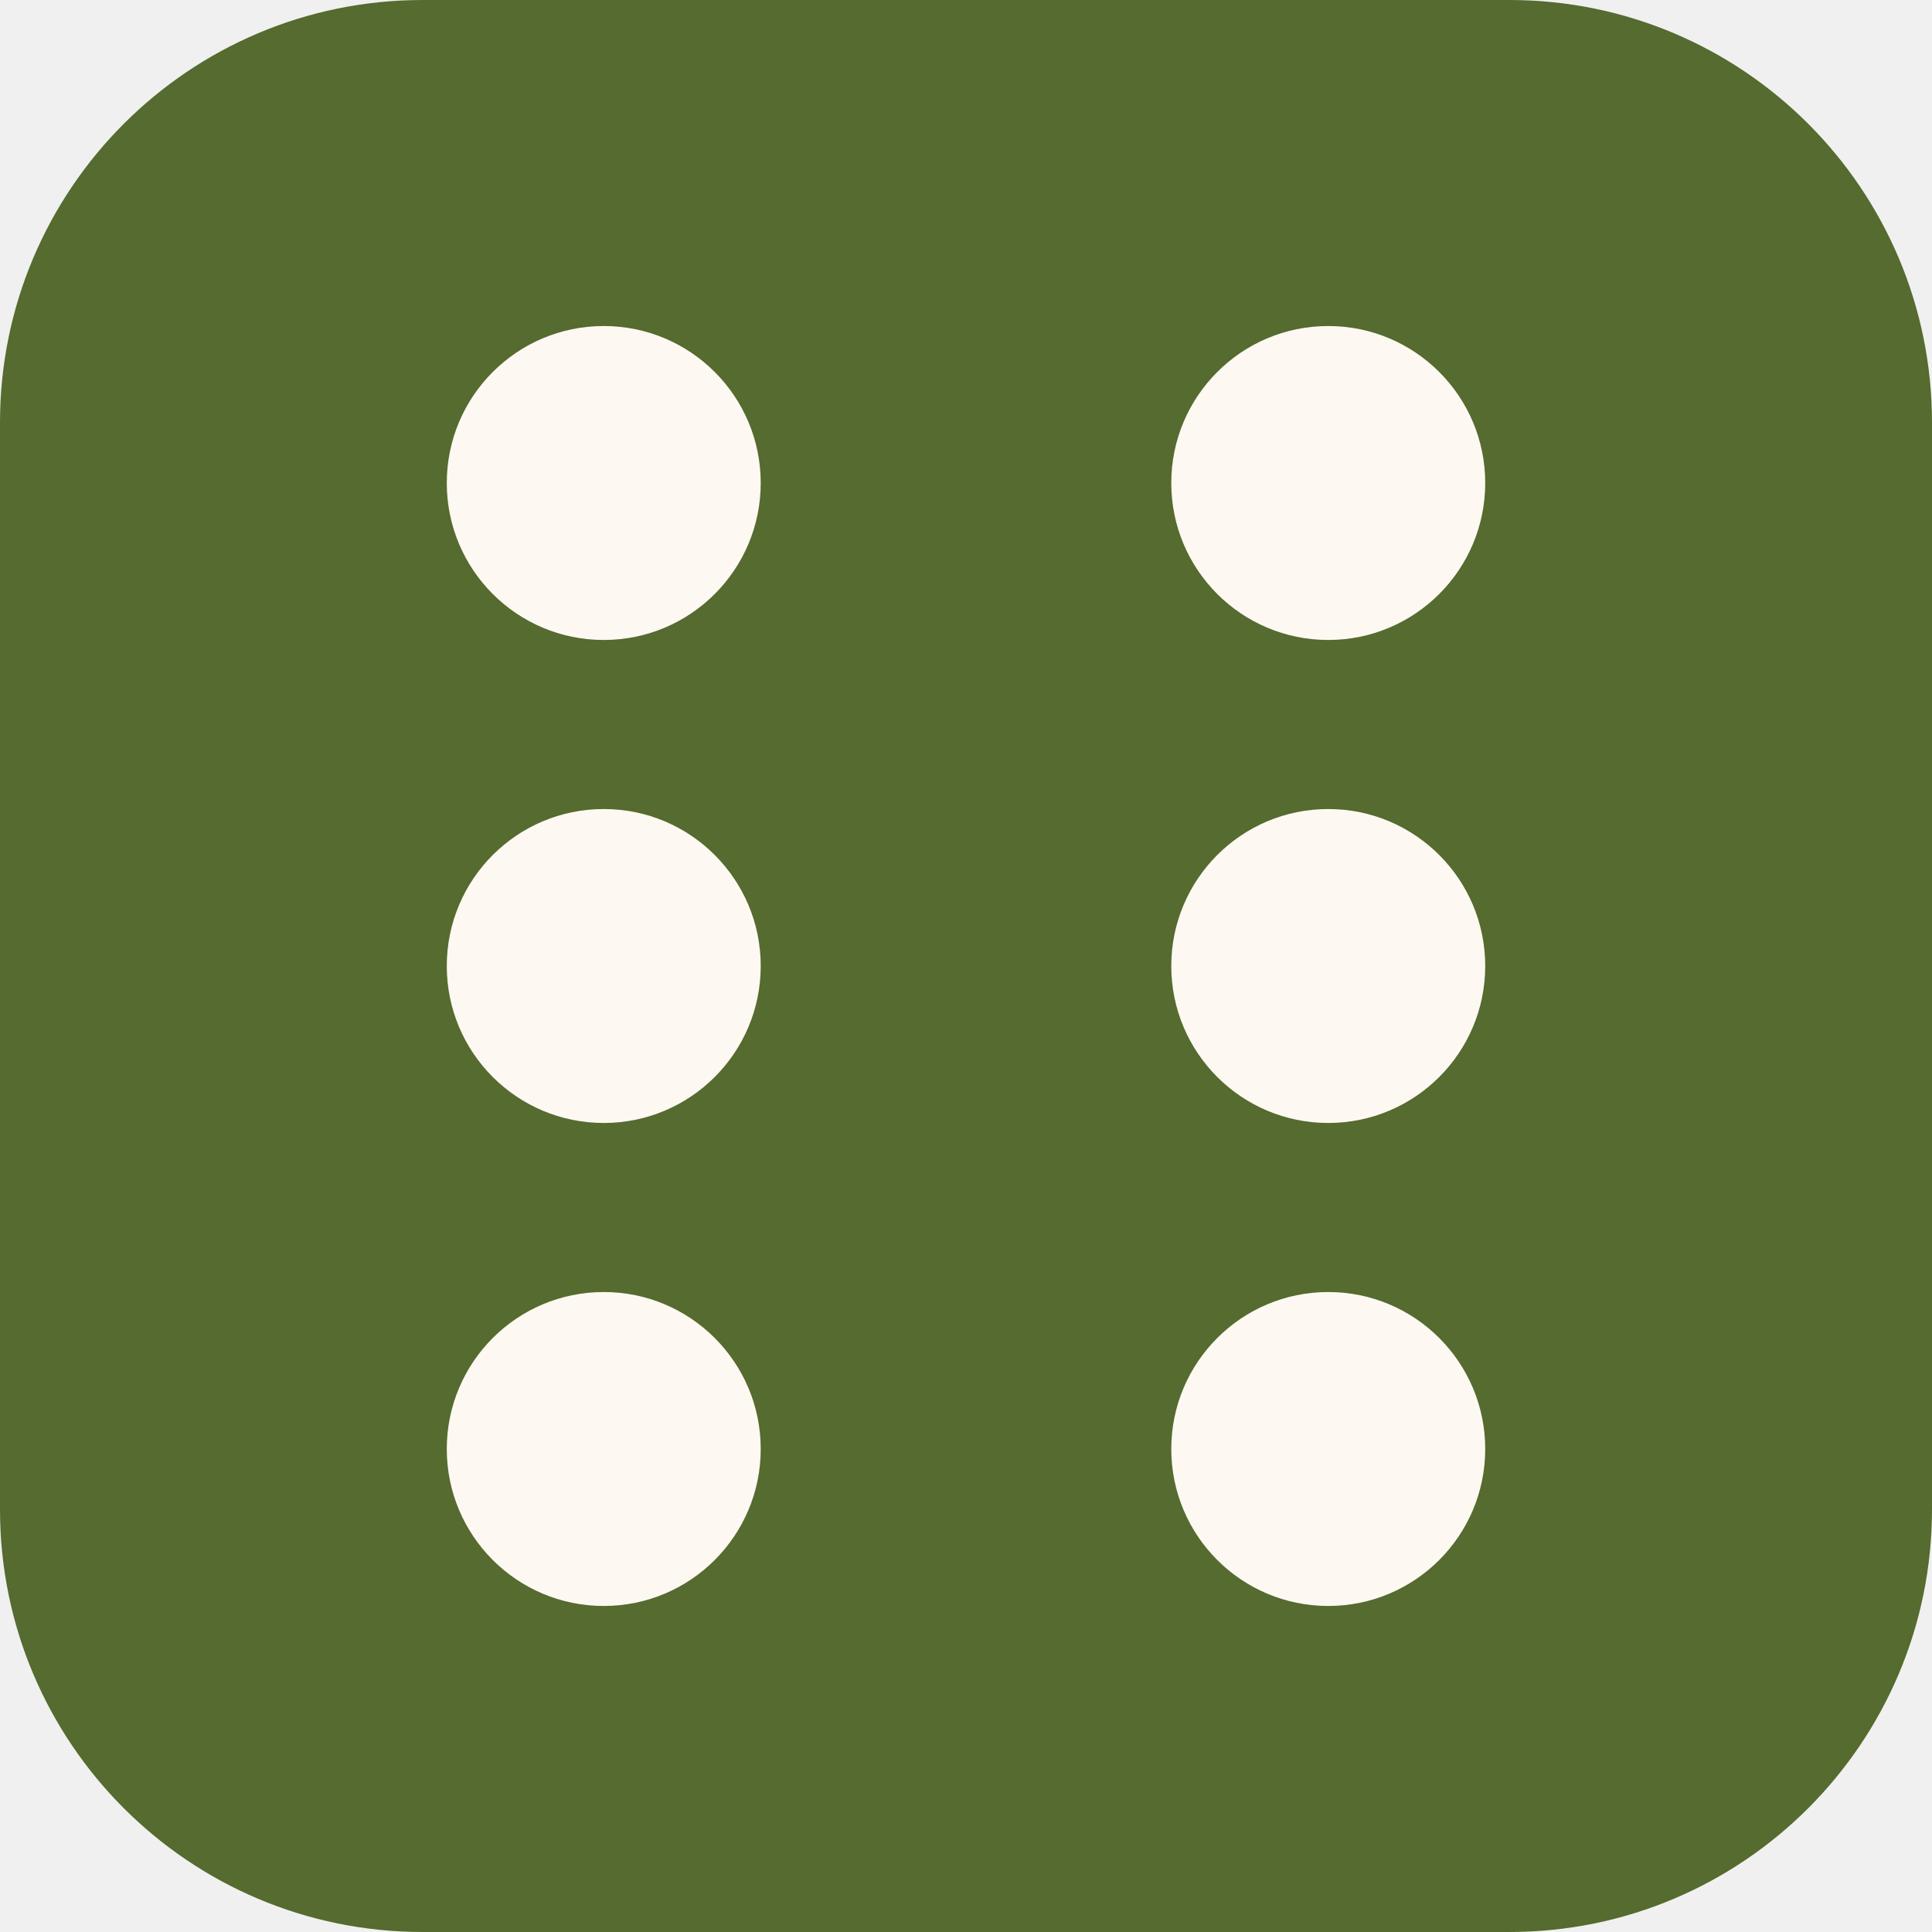
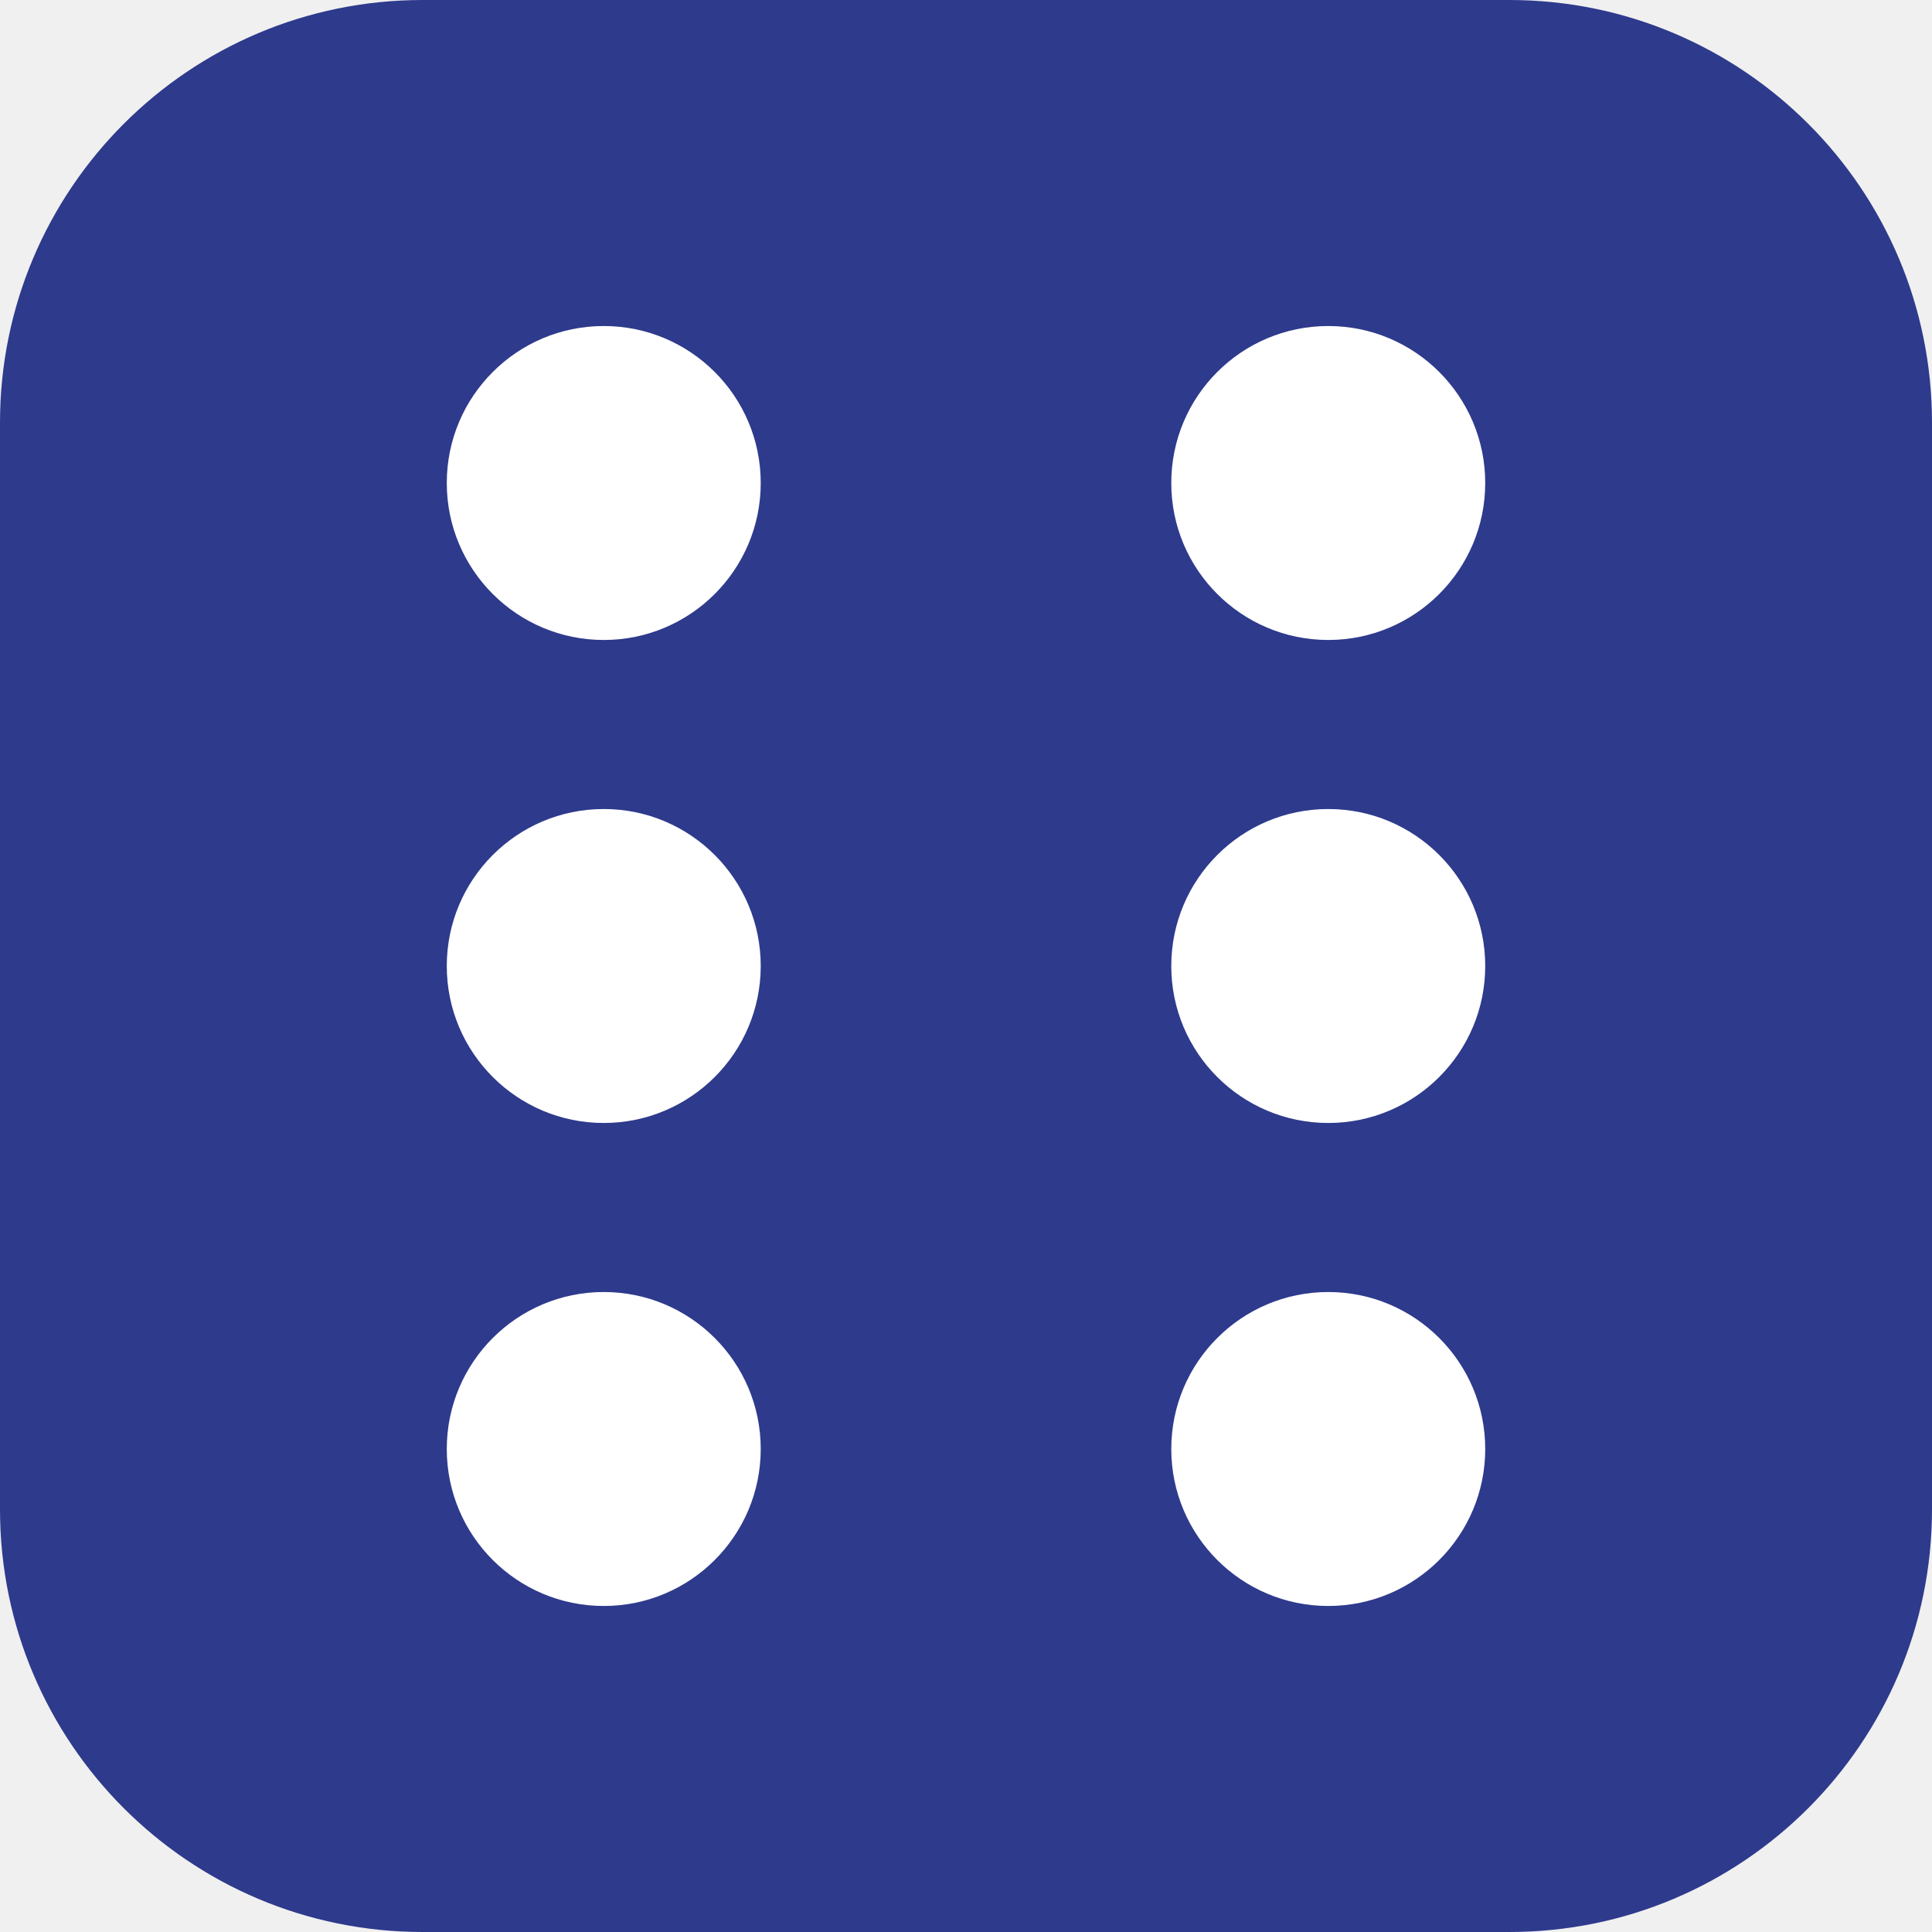
<svg xmlns="http://www.w3.org/2000/svg" viewBox="0 0 32 32">
-   <rect width="32" height="32" rx="7" fill="#556b2f" />
-   <circle cx="10" cy="8" r="2.6" fill="#fdf8f1" />
-   <circle cx="22" cy="8" r="2.6" fill="#fdf8f1" />
-   <circle cx="10" cy="16" r="2.6" fill="#fdf8f1" />
-   <circle cx="22" cy="16" r="2.6" fill="#fdf8f1" />
-   <circle cx="10" cy="24" r="2.6" fill="#fdf8f1" />
-   <circle cx="22" cy="24" r="2.6" fill="#fdf8f1" />
+   <rect width="32" height="32" rx="7" fill="#2E3A8C" />
+   <circle cx="10" cy="8" r="2.6" fill="#FFFFFF" />
+   <circle cx="22" cy="8" r="2.6" fill="#FFFFFF" />
+   <circle cx="10" cy="16" r="2.6" fill="#FFFFFF" />
+   <circle cx="22" cy="16" r="2.6" fill="#FFFFFF" />
+   <circle cx="10" cy="24" r="2.6" fill="#FFFFFF" />
+   <circle cx="22" cy="24" r="2.6" fill="#FFFFFF" />
</svg>
